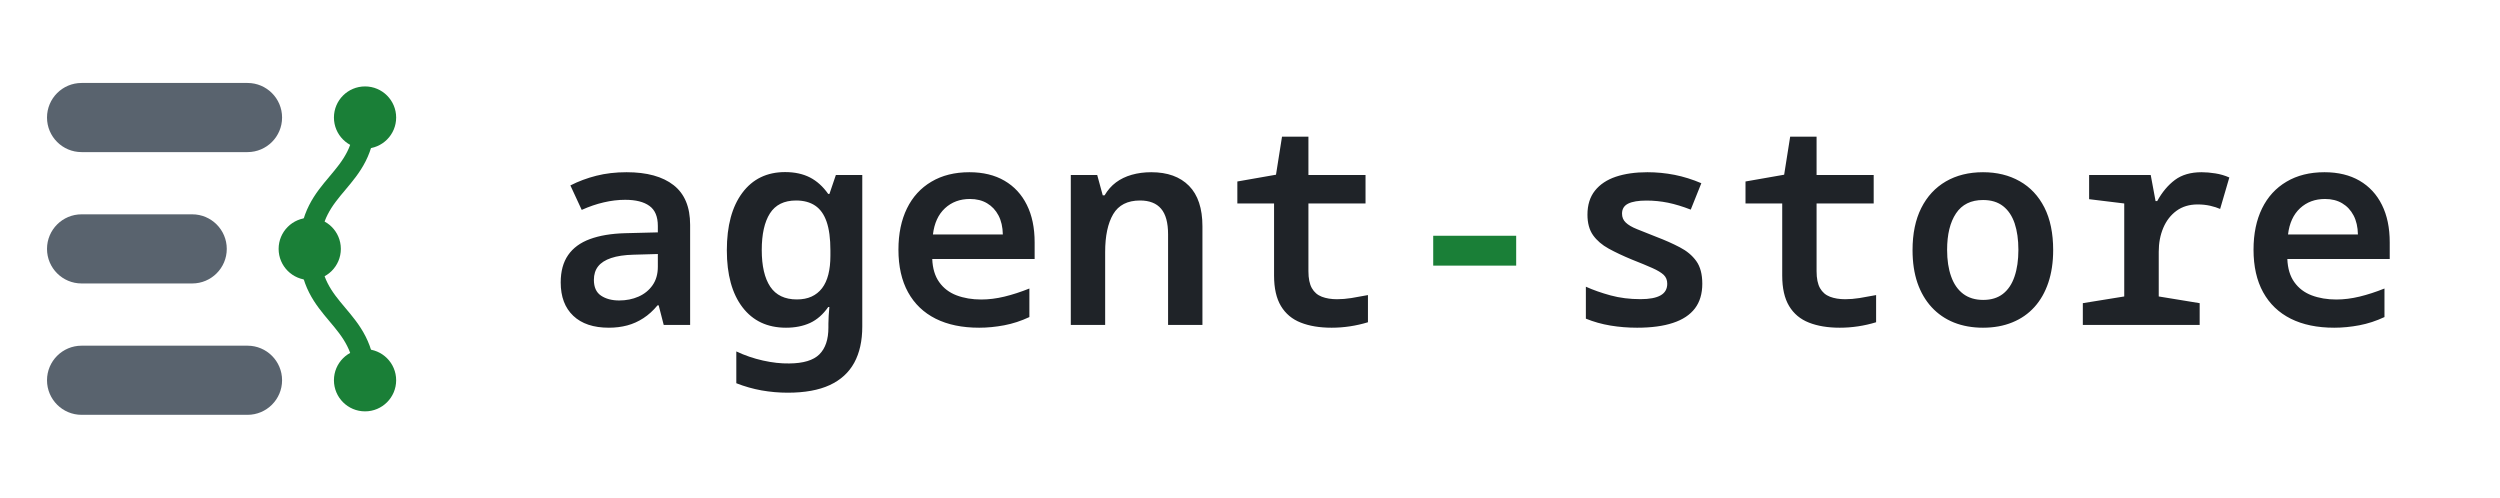
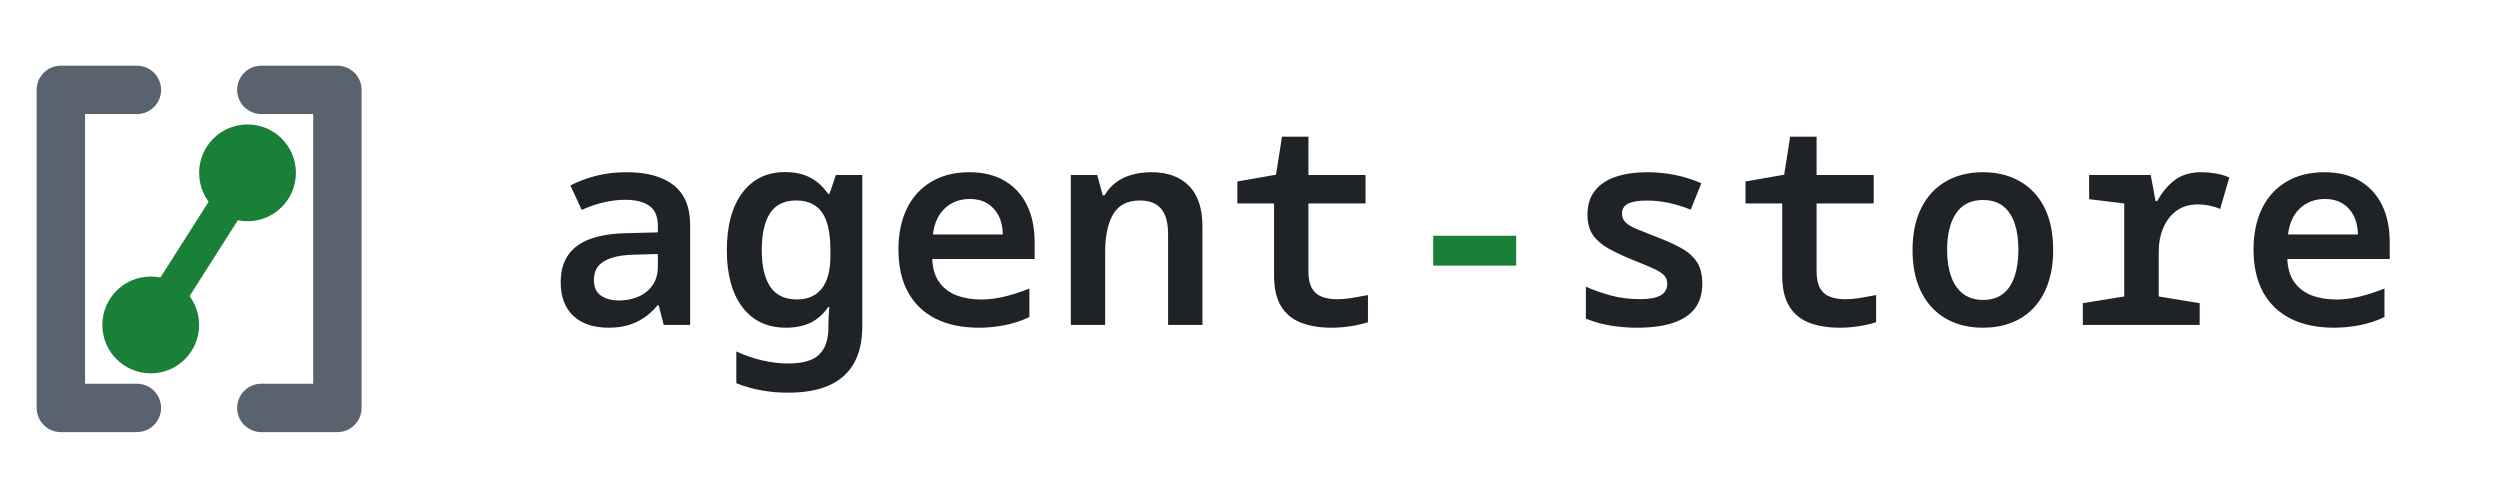
<svg xmlns="http://www.w3.org/2000/svg" width="452" height="90" viewBox="0 0 360 72" role="img" aria-label="agent-store">
  <style>
    .ink { fill: #1f2328; }
-     .soft { fill: #59636e; }
+     .soft { stroke: #59636e; }
    .accent { fill: #1a7f37; }
    .link { stroke: #1a7f37; }
    @media (prefers-color-scheme: dark) {
      .ink { fill: #f0f6fc; }
-       .soft { fill: #9198a1; }
+       .soft { stroke: #9198a1; }
      .accent { fill: #3fb950; }
      .link { stroke: #3fb950; }
    }
  </style>
-   <g>
-     <rect class="soft" x="6" y="12" width="34" height="10" rx="5" />
-     <rect class="soft" x="6" y="31" width="26" height="10" rx="5" />
-     <rect class="soft" x="6" y="50" width="34" height="10" rx="5" />
-     <path class="link" d="M52 17 C52 26.5 44 26.5 44 36 C44 45.5 52 45.5 52 55" fill="none" stroke-width="3" />
-     <circle class="accent" cx="52" cy="17" r="4.5" />
-     <circle class="accent" cx="44" cy="36" r="4.5" />
-     <circle class="accent" cx="52" cy="55" r="4.5" />
+   <g transform="translate(-4 4)">
+     <path class="soft" d="M23 9 H12 V55 H23" fill="none" stroke-width="7" stroke-linecap="round" stroke-linejoin="round" />
+     <path class="soft" d="M41 9 H52 V55 H41" fill="none" stroke-width="7" stroke-linecap="round" stroke-linejoin="round" />
+     <line class="link" x1="25" y1="43" x2="39" y2="21" stroke-width="5" />
+     <circle class="accent" cx="25" cy="43" r="7" />
+     <circle class="accent" cx="39" cy="21" r="7" />
  </g>
  <g transform="translate(78 47)">
    <path class="ink" d="M9.27 0.4Q5.93 0.4 4.12 -1.32Q2.3 -3.04 2.3 -6.15Q2.3 -8.55 3.37 -10.1Q4.44 -11.65 6.53 -12.42Q8.63 -13.19 11.62 -13.27L16.35 -13.39V-14.32Q16.35 -16.35 15.13 -17.22Q13.92 -18.1 11.63 -18.1Q10.1 -18.1 8.53 -17.73Q6.96 -17.37 5.34 -16.64L3.7 -20.18Q5.44 -21.07 7.45 -21.58Q9.46 -22.09 11.83 -22.09Q16.24 -22.09 18.63 -20.22Q21.02 -18.35 21.02 -14.48V0H17.2L16.47 -2.84H16.31Q15.36 -1.69 14.26 -0.98Q13.16 -0.26 11.92 0.07Q10.68 0.4 9.27 0.4ZM10.76 -3.54Q12.29 -3.54 13.56 -4.1Q14.83 -4.66 15.59 -5.75Q16.35 -6.84 16.35 -8.41V-10.26L12.83 -10.16Q10.87 -10.11 9.6 -9.68Q8.32 -9.25 7.71 -8.47Q7.1 -7.69 7.1 -6.52Q7.1 -4.93 8.13 -4.24Q9.17 -3.54 10.76 -3.54Z M35.14 9.8Q33.24 9.8 31.36 9.47Q29.48 9.13 27.7 8.43V3.83Q29.54 4.7 31.56 5.15Q33.57 5.6 35.35 5.57Q38.41 5.55 39.72 4.25Q41.02 2.95 41.02 0.39V-0.18Q41.02 -0.78 41.06 -1.34Q41.11 -1.91 41.16 -2.6H41Q39.88 -0.99 38.37 -0.29Q36.86 0.4 34.89 0.4Q30.85 0.4 28.59 -2.56Q26.33 -5.52 26.33 -10.8Q26.33 -16.11 28.57 -19.11Q30.81 -22.11 34.76 -22.11Q36.82 -22.11 38.34 -21.34Q39.86 -20.56 40.99 -18.95H41.17L42.1 -21.69H45.92V0.24Q45.92 3.33 44.76 5.46Q43.59 7.6 41.21 8.7Q38.83 9.8 35.14 9.8ZM36.46 -3.69Q37.68 -3.69 38.58 -4.1Q39.48 -4.51 40.1 -5.31Q40.71 -6.11 41.01 -7.29Q41.31 -8.47 41.31 -10.01V-10.78Q41.31 -13.35 40.76 -14.93Q40.21 -16.52 39.1 -17.26Q38 -18 36.34 -18Q33.75 -18 32.56 -16.13Q31.38 -14.27 31.38 -10.84Q31.38 -7.37 32.61 -5.53Q33.85 -3.69 36.46 -3.69Z M62.83 0.4Q59.14 0.4 56.54 -0.9Q53.93 -2.21 52.54 -4.73Q51.15 -7.25 51.15 -10.89Q51.15 -14.33 52.38 -16.85Q53.61 -19.36 55.92 -20.72Q58.22 -22.09 61.41 -22.09Q64.38 -22.09 66.49 -20.86Q68.6 -19.63 69.72 -17.37Q70.85 -15.11 70.85 -11.95V-9.54H56.04Q56.12 -7.49 57.05 -6.19Q57.98 -4.88 59.56 -4.28Q61.15 -3.68 63.12 -3.68Q64.75 -3.68 66.49 -4.1Q68.22 -4.52 70.09 -5.27V-1.14Q68.3 -0.3 66.45 0.05Q64.59 0.4 62.83 0.4ZM66.25 -13.09Q66.22 -14.7 65.62 -15.84Q65.02 -16.98 63.97 -17.6Q62.93 -18.22 61.49 -18.22Q59.33 -18.22 57.88 -16.88Q56.43 -15.53 56.14 -13.09Z M76.08 0V-21.69H79.9L80.7 -18.75H80.97Q81.64 -19.89 82.62 -20.62Q83.6 -21.35 84.9 -21.72Q86.2 -22.09 87.72 -22.09Q91.24 -22.09 93.18 -20.12Q95.12 -18.15 95.12 -14.27V0H90.15V-13.11Q90.15 -15.63 89.14 -16.81Q88.13 -18 86.09 -18Q83.38 -18 82.21 -16.02Q81.05 -14.04 81.05 -10.55V0Z M113.81 0.4Q111.2 0.4 109.34 -0.34Q107.48 -1.07 106.48 -2.73Q105.48 -4.39 105.48 -7.14V-17.57H100.17V-20.75L105.76 -21.73L106.63 -27.23H110.45V-21.69H118.71V-17.57H110.45V-7.77Q110.45 -6.2 110.95 -5.32Q111.45 -4.44 112.39 -4.08Q113.33 -3.72 114.59 -3.72Q115.58 -3.72 116.66 -3.89Q117.74 -4.07 119.06 -4.32V-0.39Q117.78 0 116.46 0.2Q115.14 0.4 113.81 0.4Z M157.99 0.4Q156.01 0.4 154.14 0.09Q152.27 -0.22 150.58 -0.91V-5.53Q152.18 -4.81 154.16 -4.27Q156.15 -3.73 158.48 -3.73Q160.43 -3.73 161.39 -4.28Q162.35 -4.82 162.35 -5.96Q162.35 -6.75 161.84 -7.24Q161.32 -7.73 160.2 -8.23Q159.08 -8.73 157.23 -9.46Q155.32 -10.25 153.88 -11.04Q152.44 -11.83 151.62 -12.98Q150.81 -14.13 150.81 -15.95Q150.81 -18.06 151.89 -19.42Q152.97 -20.78 154.92 -21.44Q156.87 -22.09 159.48 -22.09Q161.46 -22.09 163.41 -21.71Q165.36 -21.32 167.28 -20.5L165.75 -16.68Q164 -17.36 162.46 -17.68Q160.92 -17.99 159.35 -17.99Q157.59 -17.99 156.7 -17.55Q155.81 -17.11 155.81 -16.1Q155.81 -15.32 156.35 -14.81Q156.89 -14.29 157.99 -13.85Q159.09 -13.4 160.75 -12.75Q162.67 -12.02 164.17 -11.23Q165.68 -10.45 166.55 -9.24Q167.42 -8.03 167.42 -5.96Q167.42 -3.8 166.36 -2.4Q165.29 -0.99 163.19 -0.3Q161.1 0.4 157.99 0.4Z M187.31 0.4Q184.7 0.4 182.84 -0.34Q180.98 -1.07 179.98 -2.73Q178.98 -4.39 178.98 -7.14V-17.57H173.67V-20.75L179.26 -21.73L180.13 -27.23H183.95V-21.69H192.21V-17.57H183.95V-7.77Q183.95 -6.2 184.45 -5.32Q184.95 -4.44 185.89 -4.08Q186.83 -3.72 188.09 -3.72Q189.08 -3.72 190.16 -3.89Q191.24 -4.07 192.56 -4.32V-0.39Q191.28 0 189.96 0.2Q188.64 0.4 187.31 0.4Z M208.02 0.4Q205.71 0.4 203.82 -0.35Q201.94 -1.11 200.6 -2.56Q199.26 -4.01 198.54 -6.08Q197.83 -8.16 197.83 -10.82Q197.83 -14.4 199.09 -16.91Q200.35 -19.42 202.65 -20.76Q204.95 -22.09 208.02 -22.09Q211.04 -22.09 213.33 -20.79Q215.62 -19.5 216.9 -16.99Q218.17 -14.48 218.17 -10.83Q218.17 -8.2 217.47 -6.12Q216.77 -4.04 215.46 -2.59Q214.14 -1.13 212.26 -0.37Q210.38 0.4 208.02 0.4ZM208.05 -3.62Q209.78 -3.62 210.9 -4.49Q212.03 -5.37 212.58 -7Q213.14 -8.64 213.14 -10.86Q213.14 -13.07 212.6 -14.69Q212.05 -16.31 210.92 -17.19Q209.79 -18.07 208.03 -18.07Q205.41 -18.07 204.12 -16.14Q202.83 -14.21 202.83 -10.86Q202.83 -8.64 203.41 -7.02Q203.98 -5.39 205.15 -4.5Q206.32 -3.62 208.05 -3.62Z M222.46 0V-3.15L228.45 -4.12V-17.57L223.37 -18.19V-21.69H232.28L232.98 -17.92H233.22Q234.29 -19.86 235.79 -20.98Q237.29 -22.09 239.64 -22.09Q240.58 -22.09 241.63 -21.92Q242.67 -21.76 243.65 -21.33L242.32 -16.78Q241.73 -17.04 240.88 -17.24Q240.02 -17.43 239.07 -17.43Q237.28 -17.43 236.02 -16.52Q234.76 -15.6 234.1 -14.05Q233.44 -12.5 233.44 -10.59V-4.12L239.36 -3.15V0Z M258.83 0.4Q255.14 0.4 252.54 -0.9Q249.93 -2.21 248.54 -4.73Q247.15 -7.25 247.15 -10.89Q247.15 -14.33 248.38 -16.85Q249.61 -19.36 251.92 -20.72Q254.22 -22.09 257.41 -22.09Q260.38 -22.09 262.49 -20.86Q264.6 -19.63 265.72 -17.37Q266.85 -15.11 266.85 -11.95V-9.54H252.04Q252.12 -7.49 253.05 -6.19Q253.98 -4.88 255.56 -4.28Q257.15 -3.68 259.12 -3.68Q260.75 -3.68 262.49 -4.1Q264.22 -4.52 266.09 -5.27V-1.14Q264.3 -0.3 262.45 0.05Q260.59 0.4 258.83 0.4ZM262.25 -13.09Q262.22 -14.7 261.62 -15.84Q261.02 -16.98 259.97 -17.6Q258.93 -18.22 257.49 -18.22Q255.33 -18.22 253.88 -16.88Q252.43 -15.53 252.14 -13.09Z" />
    <path class="accent" d="M128.5 -8.58V-12.9H140.5V-8.58Z" />
  </g>
</svg>
